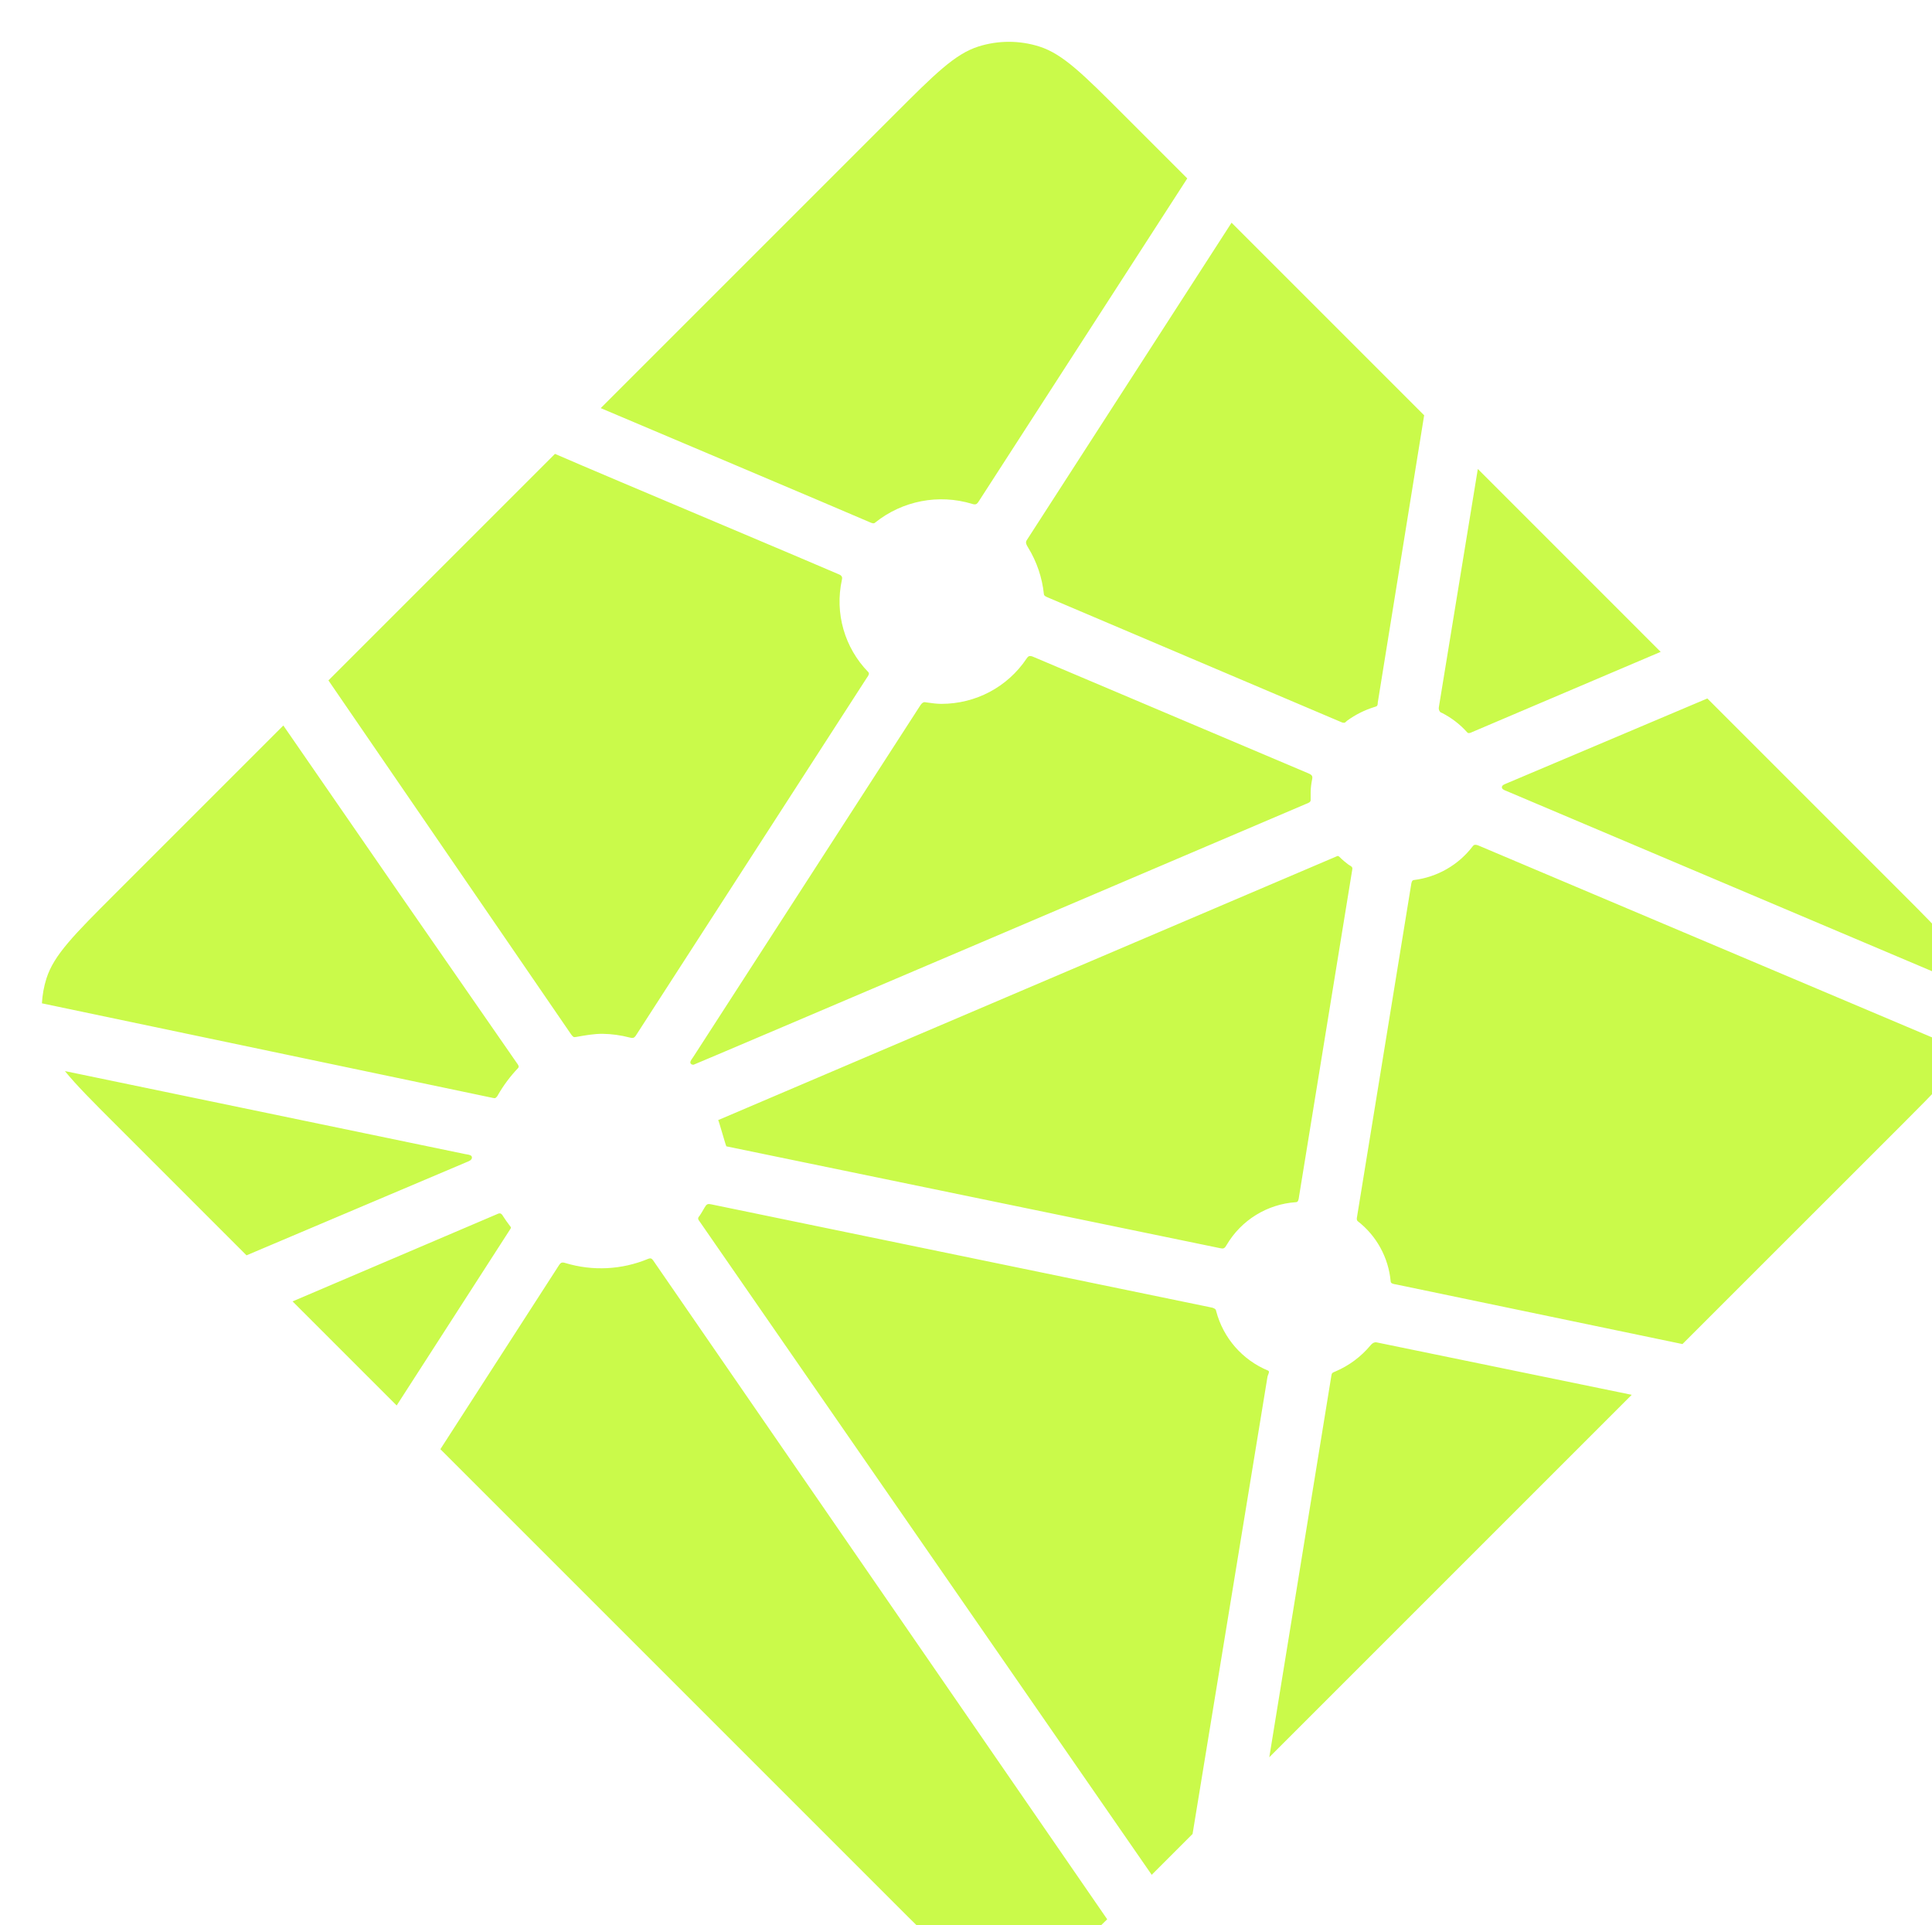
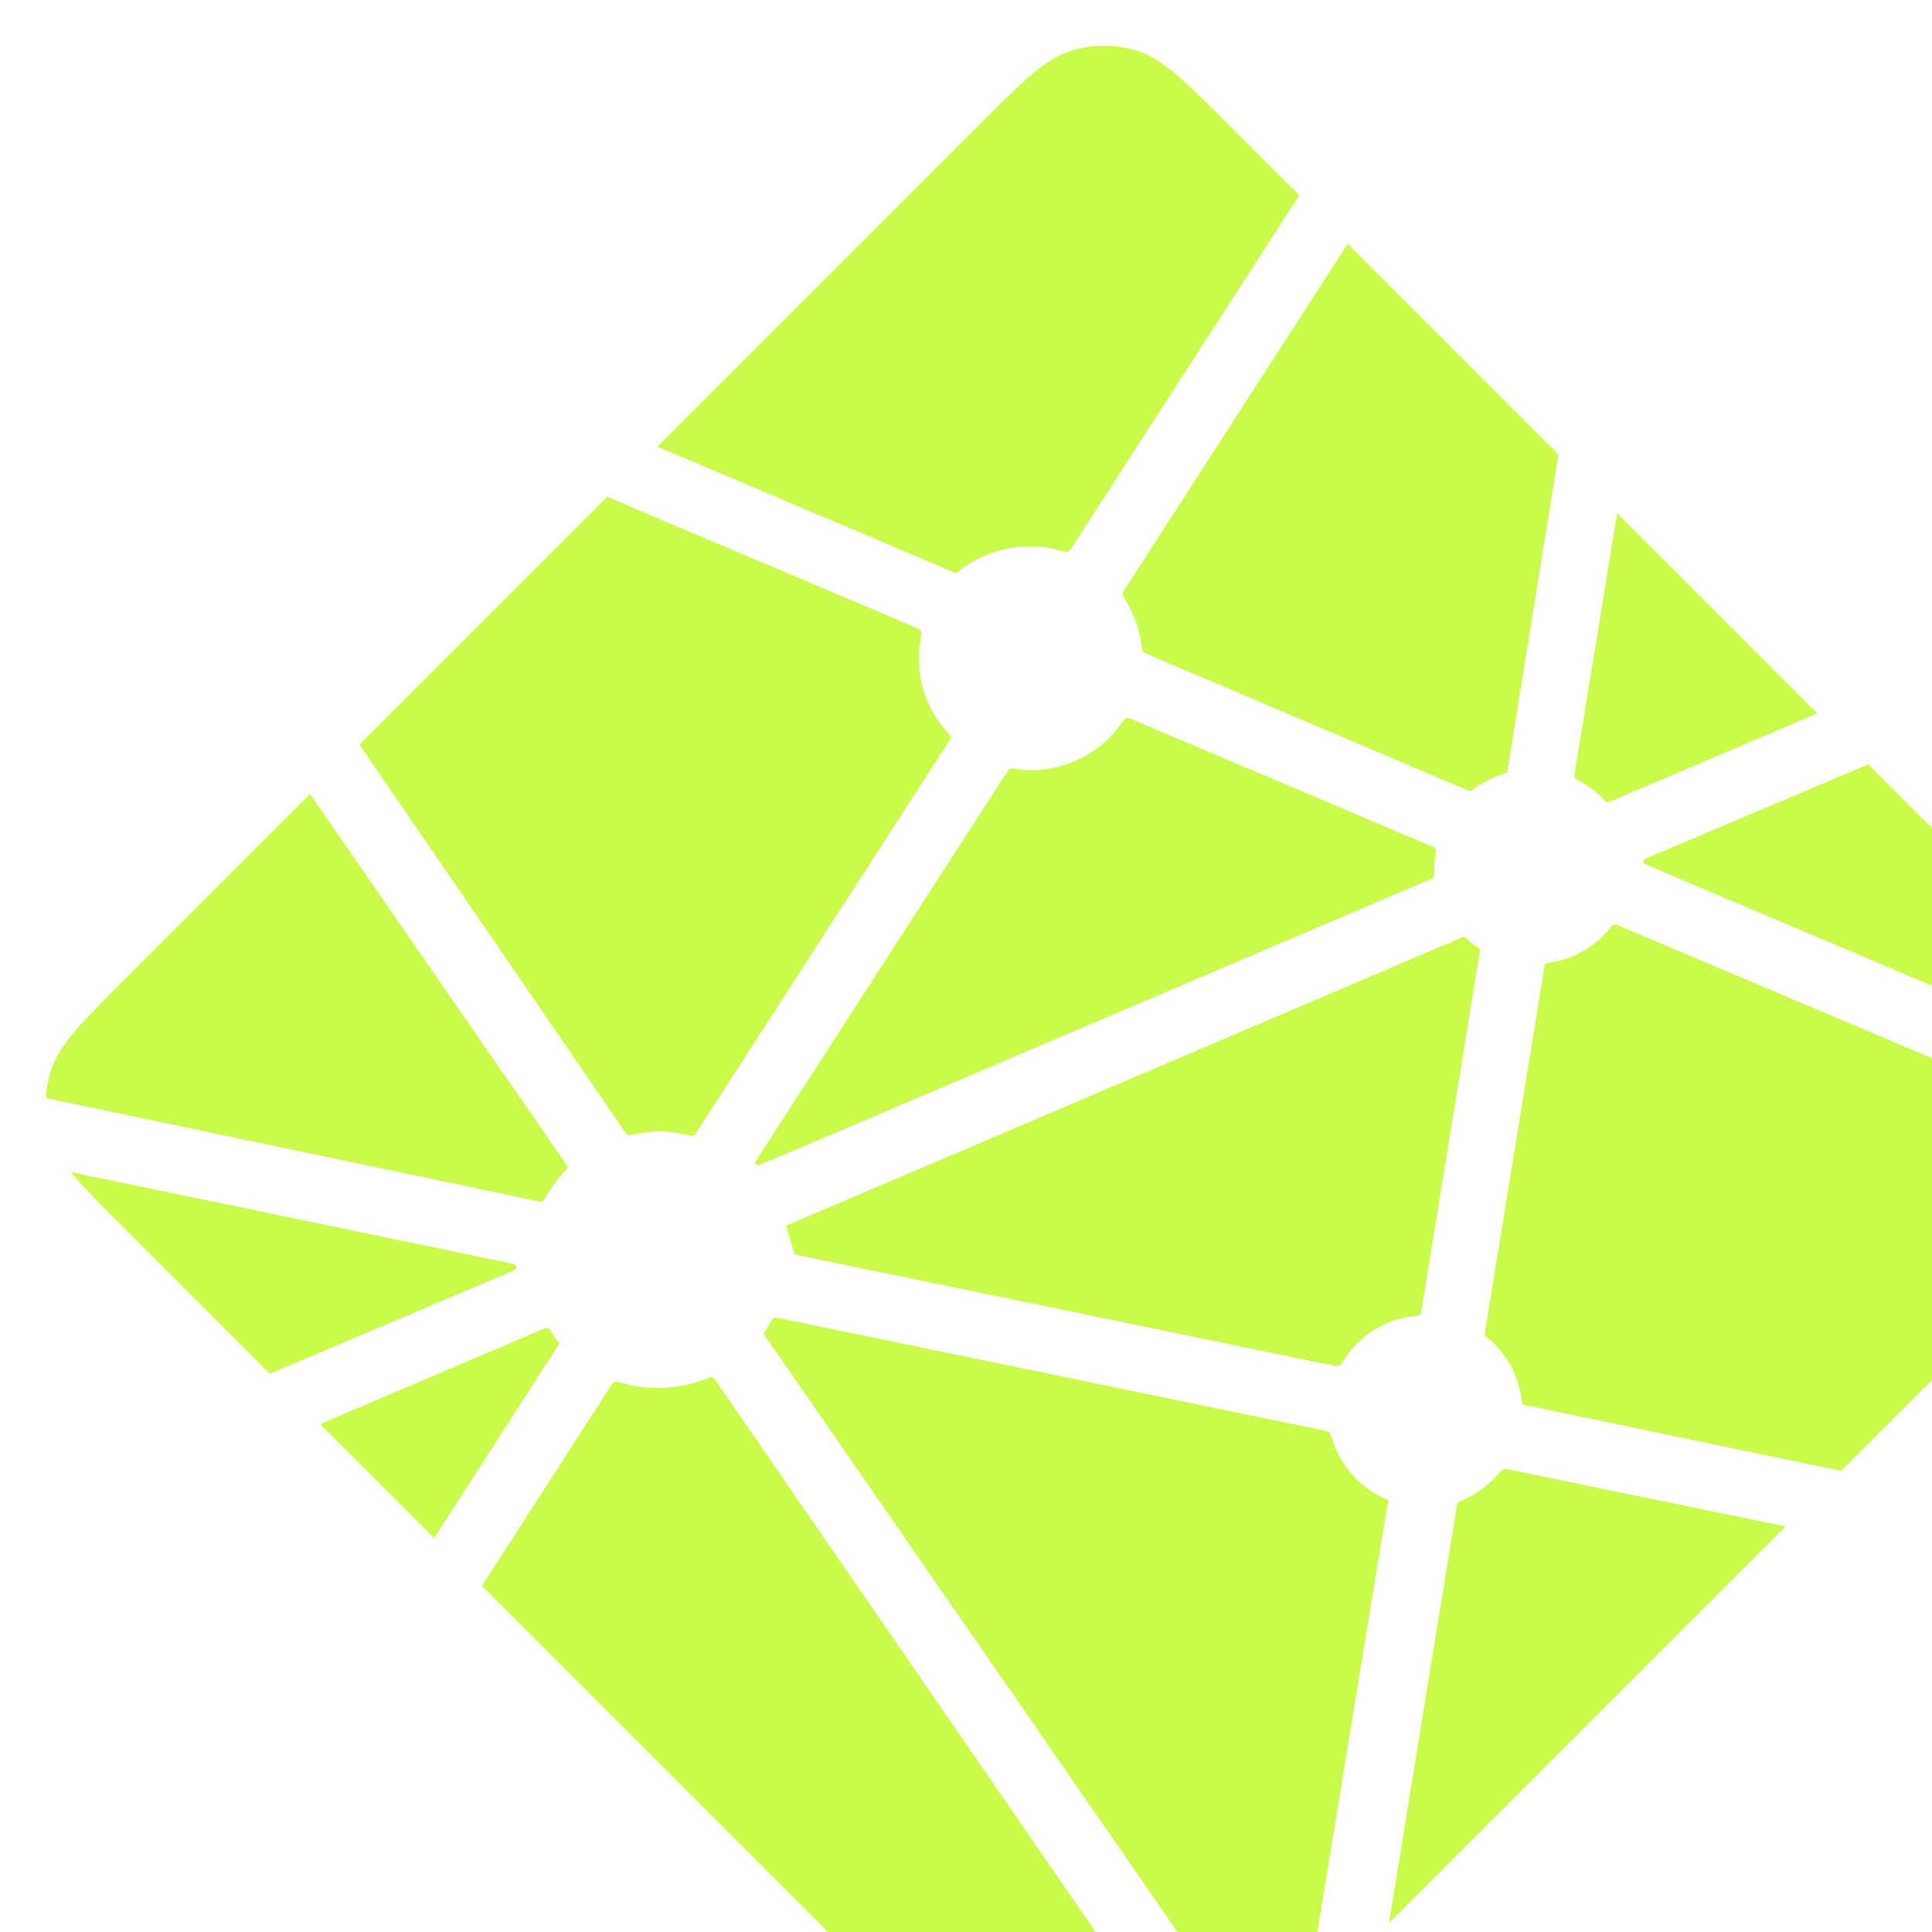
- <svg xmlns="http://www.w3.org/2000/svg">
+ <svg xmlns="http://www.w3.org/2000/svg" viewBox="0 0 35 35">
  <path fill="#CAFA4A" d="M28.589 14.135l-.014-.006c-.008-.003-.016-.006-.023-.013a.11.11 0 0 1-.028-.093l.773-4.726 3.625 3.626-3.77 1.604a.083.083 0 0 1-.033.006h-.015a.104.104 0 0 1-.02-.017 1.716 1.716 0 0 0-.495-.381zm5.258-.288l3.876 3.876c.805.806 1.208 1.208 1.355 1.674.022.069.04.138.054.209l-9.263-3.923a.728.728 0 0 0-.015-.006c-.037-.015-.08-.032-.08-.07 0-.038.044-.056.081-.071l.012-.005 3.98-1.684zm5.127 7.003c-.2.376-.59.766-1.25 1.427l-4.37 4.369-5.652-1.177-.03-.006c-.05-.008-.103-.017-.103-.062a1.706 1.706 0 0 0-.655-1.193c-.023-.023-.017-.059-.01-.092 0-.005 0-.01.002-.014l1.063-6.526.004-.022c.006-.05.015-.108.06-.108a1.73 1.73 0 0 0 1.16-.665c.009-.01.015-.021.027-.027.032-.015.07 0 .103.014l9.65 4.082zm-6.625 6.801l-7.186 7.186 1.23-7.56.002-.01a.136.136 0 0 1 .006-.029c.01-.024.036-.034.061-.044l.012-.005a1.85 1.85 0 0 0 .695-.517c.024-.028.053-.055.09-.06a.09.09 0 0 1 .029 0l5.06 1.04zm-8.707 8.707l-.81.81-8.955-12.942a.424.424 0 0 0-.01-.014c-.014-.019-.029-.038-.026-.06.001-.016.011-.03.022-.042l.01-.013c.027-.04.05-.08.075-.123l.02-.035.003-.003c.014-.024.027-.047.051-.06.021-.01.05-.006.073-.001l9.921 2.046a.164.164 0 0 1 .076.033c.013.013.016.027.019.043a1.757 1.757 0 0 0 1.028 1.175c.028.014.016.045.003.078a.238.238 0 0 0-.015.045c-.125.76-1.197 7.298-1.485 9.063zm-1.692 1.691c-.597.591-.949.904-1.347 1.03a2 2 0 0 1-1.206 0c-.466-.148-.869-.55-1.674-1.356L8.73 28.73l2.349-3.643a.15.15 0 0 1 .04-.047c.025-.018.061-.01.091 0a2.434 2.434 0 0 0 1.638-.083c.027-.01.054-.017.075.002a.19.19 0 0 1 .028.032L21.95 38.05zM7.863 27.863L5.8 25.8l4.074-1.738a.084.084 0 0 1 .033-.007c.034 0 .054.034.072.065a2.91 2.91 0 0 0 .13.184l.013.016c.012.017.004.034-.008.05l-2.25 3.493zm-2.976-2.976l-2.61-2.61c-.444-.444-.766-.766-.99-1.043l7.936 1.646a.84.84 0 0 0 .03.005c.049.008.103.017.103.063 0 .05-.059.073-.109.092l-.023.01-4.337 1.837zM.831 19.892a2 2 0 0 1 .09-.495c.148-.466.55-.868 1.356-1.674l3.34-3.34a2175.525 2175.525 0 0 0 4.626 6.687c.027.036.057.076.026.106a2.776 2.776 0 0 0-.395.528.16.16 0 0 1-.05.062c-.013.008-.027.005-.042.002H9.78L.831 19.891zm5.68-6.403l4.491-4.491c.422.185 1.958.834 3.332 1.414 1.04.44 1.988.84 2.286.97.03.012.057.024.07.054.008.018.004.041 0 .06a2.003 2.003 0 0 0 .523 1.828c.03.03 0 .073-.026.11l-.014.021-4.56 7.063a.138.138 0 0 1-.043.05c-.024.015-.058.008-.086.001a2.274 2.274 0 0 0-.543-.074c-.164 0-.342.03-.522.063h-.001c-.02.003-.038.007-.054-.005a.21.21 0 0 1-.045-.051l-4.808-7.013zm5.398-5.398l5.814-5.814c.805-.805 1.208-1.208 1.674-1.355a2 2 0 0 1 1.206 0c.466.147.869.55 1.674 1.355l1.26 1.26-4.135 6.404a.155.155 0 0 1-.041.048c-.025.017-.06.01-.09 0a2.097 2.097 0 0 0-1.92.37c-.027.028-.067.012-.101-.003-.54-.235-4.74-2.01-5.341-2.265zm12.506-3.676l3.818 3.818-.92 5.698v.015a.135.135 0 0 1-.008.038c-.01.02-.03.024-.05.03a1.83 1.83 0 0 0-.548.273.154.154 0 0 0-.02.017c-.011.012-.022.023-.04.025a.114.114 0 0 1-.043-.007l-5.818-2.472-.011-.005c-.037-.015-.081-.033-.081-.071a2.198 2.198 0 0 0-.31-.915c-.028-.046-.059-.094-.035-.141l4.066-6.303zm-3.932 8.606l5.454 2.31c.03.014.063.027.076.058a.106.106 0 0 1 0 .057c-.016.08-.03.171-.03.263v.153c0 .038-.039.054-.075.069l-.011.004c-.864.369-12.13 5.173-12.147 5.173-.017 0-.035 0-.052-.017-.03-.03 0-.072.027-.11a.76.76 0 0 0 .014-.02l4.482-6.94.008-.012c.026-.042.056-.089.104-.089l.045.007c.102.014.192.027.283.027.68 0 1.31-.331 1.69-.897a.16.16 0 0 1 .034-.04c.027-.02.067-.01.098.004zm-6.246 9.185l12.28-5.237s.018 0 .035.017c.067.067.124.112.179.154l.027.017c.025.014.05.03.052.056 0 .01 0 .016-.002.025L25.756 23.7l-.004.026c-.007.05-.014.107-.061.107a1.729 1.729 0 0 0-1.373.847l-.005.008c-.014.023-.027.045-.05.057-.021.01-.048.006-.07.001l-9.793-2.02c-.01-.002-.152-.519-.163-.52z" />
</svg>
